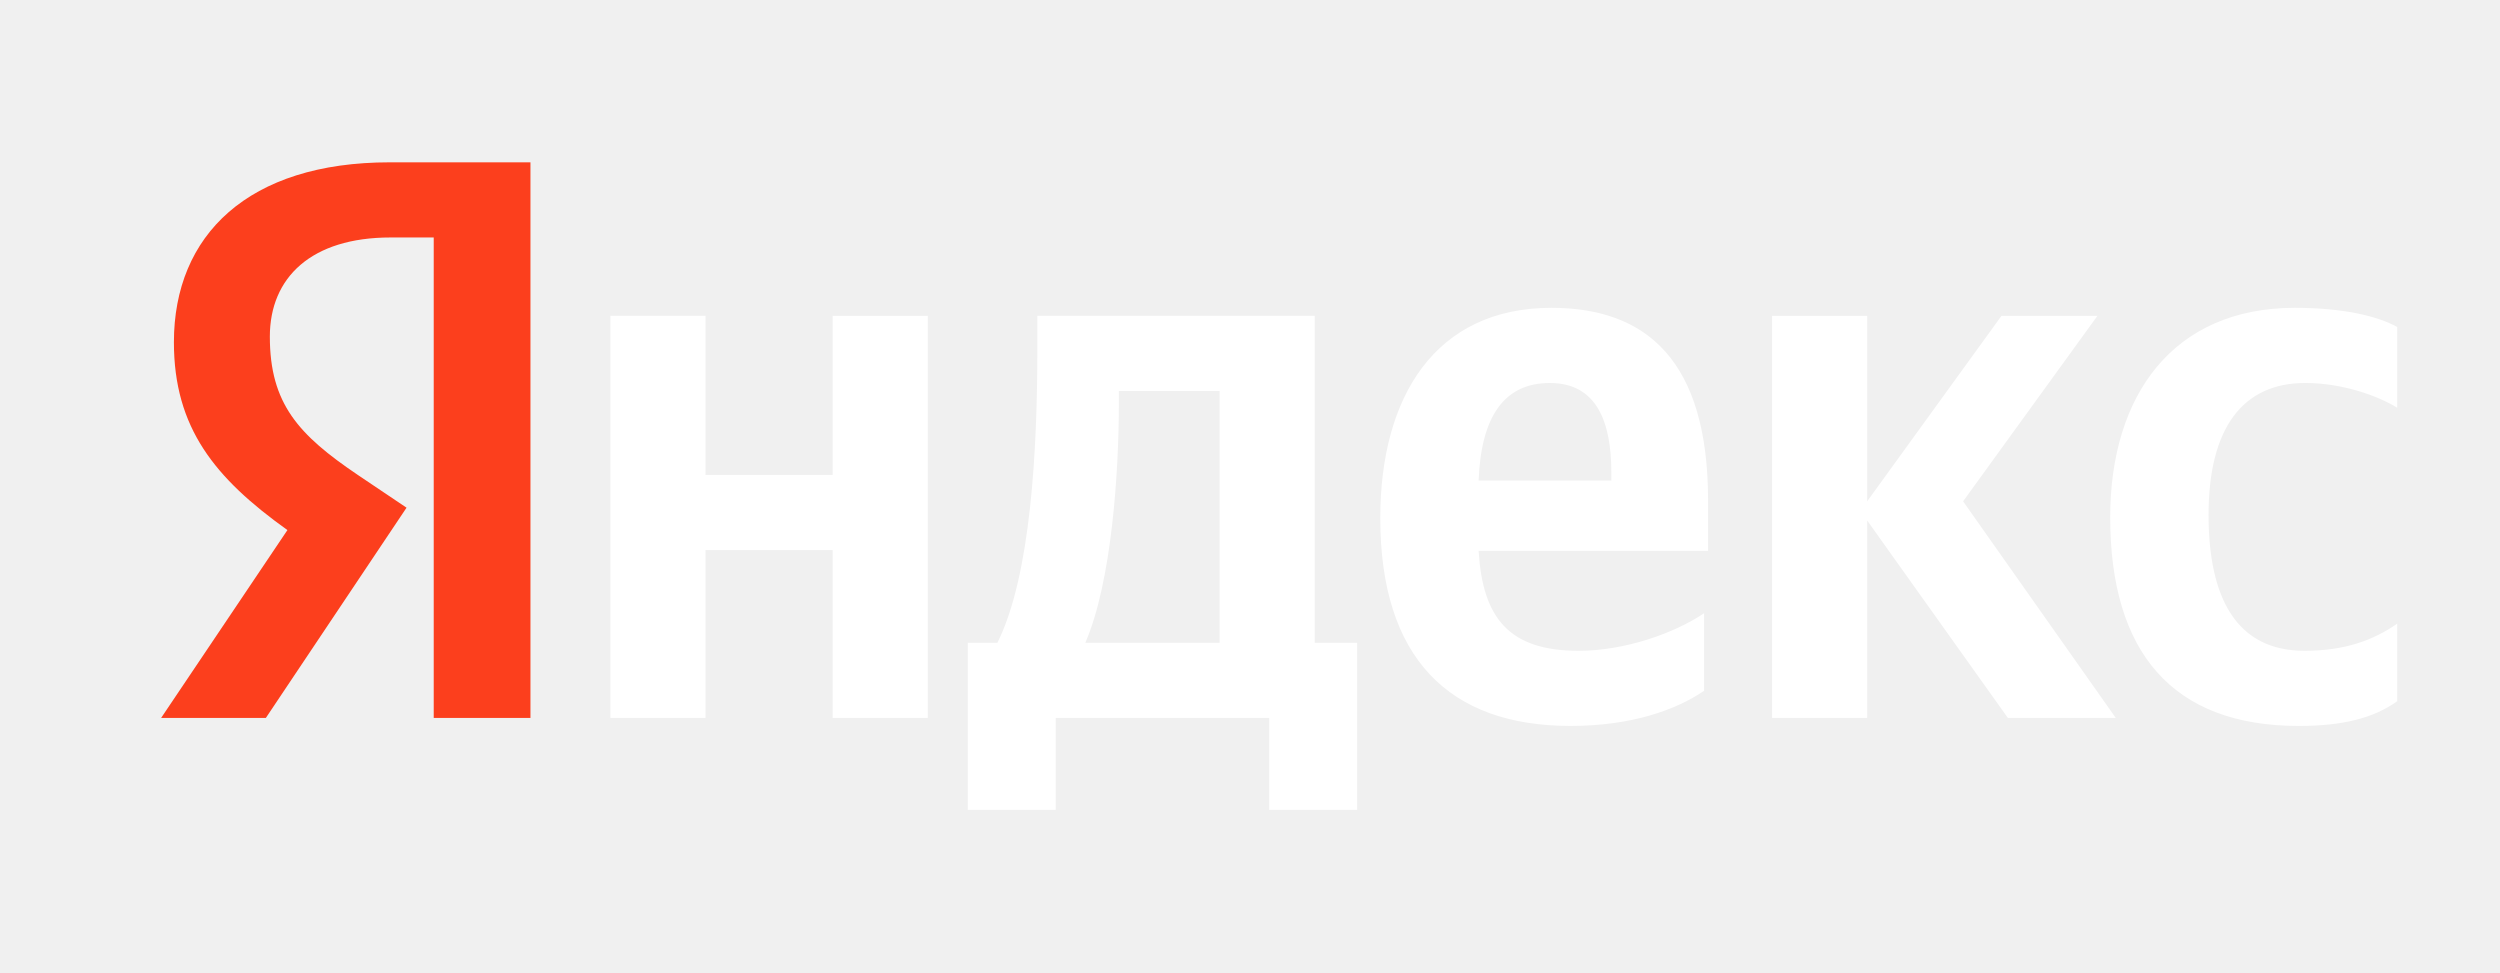
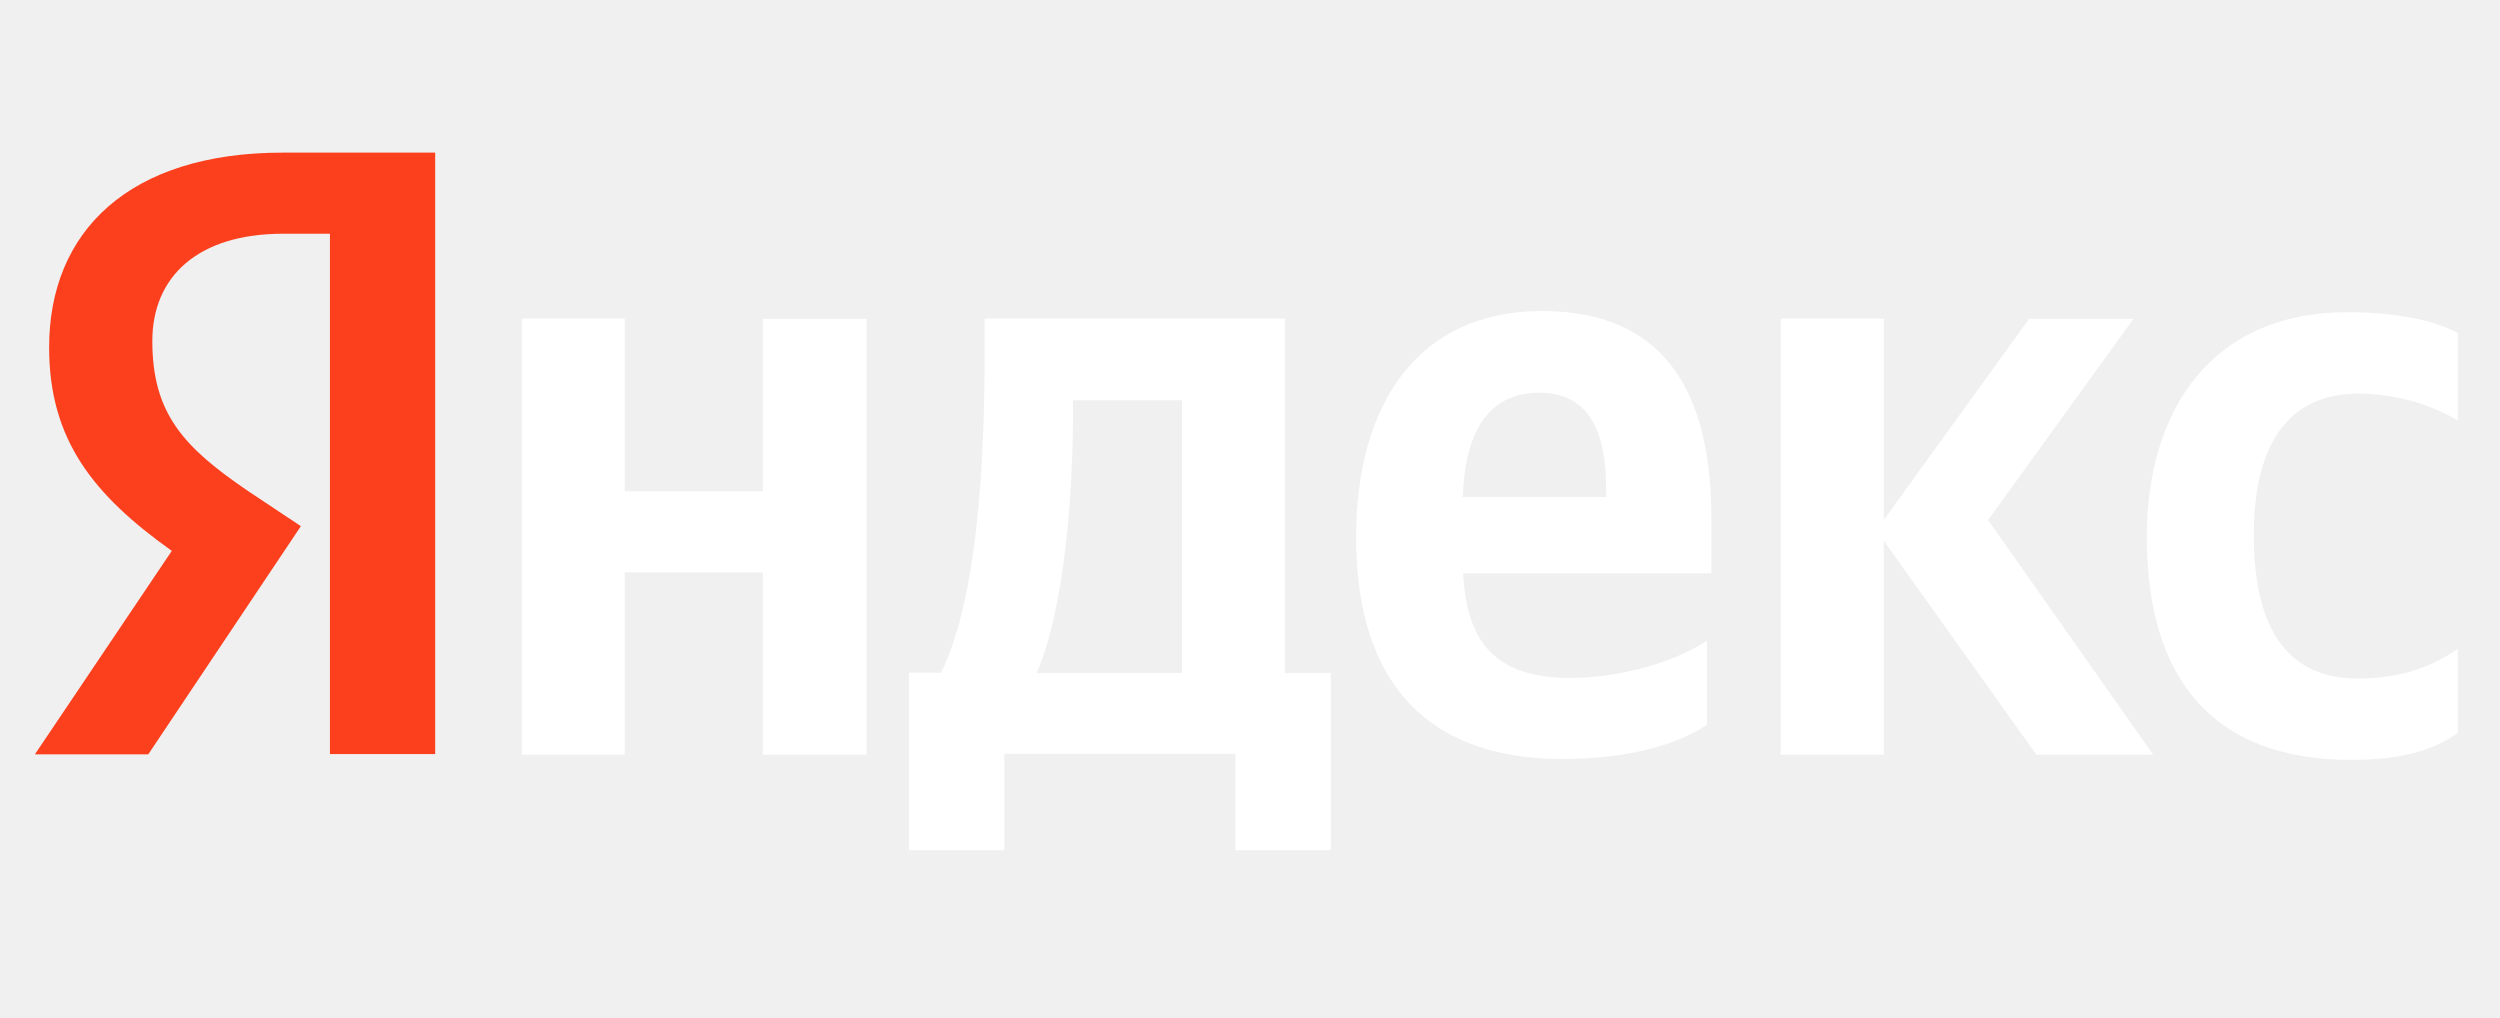
- <svg xmlns="http://www.w3.org/2000/svg" width="180" height="70" viewBox="33 28 70 50" fill="none">
-   <path d="M121.943 65.335c2.261 0 3.865-.412 5.057-1.275v-3.988c-1.234.863-2.714 1.398-4.77 1.398-3.494 0-4.933-2.714-4.933-6.99 0-4.482 1.768-6.784 4.975-6.784 1.891 0 3.741.658 4.728 1.275v-4.153c-1.028-.576-2.837-.987-5.263-.987-6.249 0-9.498 4.482-9.498 10.772 0 6.908 3.166 10.732 9.704 10.732zm-30.59-1.81v-3.988c-1.521 1.028-4.07 1.933-6.455 1.933-3.578 0-4.934-1.686-5.14-5.14h11.8v-2.59c0-7.195-3.166-9.909-8.058-9.909-5.962 0-8.8 4.564-8.8 10.813 0 7.196 3.537 10.69 9.786 10.69 3.125 0 5.428-.822 6.867-1.809zM46.537 44.242v8.182h-6.538v-8.182h-4.892v20.681h4.892V56.29h6.538v8.634h4.893v-20.68h-4.893zM73.509 61.06h-2.18V44.242H57.063v1.768c0 5.057-.328 11.595-2.055 15.049h-1.522v8.593h4.523v-4.729h10.978v4.729h4.523v-8.593zm33.468 3.864h5.55l-7.853-11.142 6.908-9.539h-4.934l-6.908 9.539v-9.539h-4.892v20.681h4.892V54.768l7.237 10.155zm-23.56-17.227c2.426 0 3.166 2.015 3.166 4.605v.411h-6.825c.124-3.29 1.316-5.016 3.66-5.016zm-16.98 13.363h-6.908c1.357-3.125 1.727-8.758 1.727-12.335v-.617h5.18V61.06z" fill="#fff" />
-   <path d="M30.995 64.923H26.02v-24.71H23.8c-4.07 0-6.208 2.055-6.208 5.098 0 3.453 1.48 5.057 4.522 7.113l2.508 1.686-7.236 10.813H12l6.496-9.662c-3.741-2.673-5.838-5.263-5.838-9.662 0-5.51 3.824-9.251 11.101-9.251h7.236v28.575z" fill="#FC3F1D" />
+ <svg xmlns="http://www.w3.org/2000/svg" width="172px" height="70px" viewBox="0 0 86 35">
+   <path fill="#fff" fill-rule="evenodd" d="M58.87 17.83v1.89h-8.54c.13 2.41 1.13 3.6 3.7 3.6 1.74 0 3.61-.56 4.69-1.28v2.89c-1 .68-2.7 1.18-4.97 1.18-4.53 0-7.1-2.5-7.1-7.63 0-4.5 2.07-7.78 6.39-7.78 3.54 0 5.83 1.95 5.83 7.13zm-5.91-4.32c-1.7 0-2.56 1.24-2.64 3.59h4.93v-.3c0-1.86-.53-3.29-2.3-3.29zM26.24 16.9v-5.93h3.57v14.99h-3.57v-6.27h-4.75v6.27h-3.54v-15h3.54v5.94h4.75zm47.83 9.06h-4.02l-5.25-7.36v7.36h-3.54v-15h3.54v6.93l5-6.92h3.59l-5 6.92 5.68 8.07zm10.48-.75c-.87.63-2.02.93-3.67.93-4.72 0-7.02-2.74-7.03-7.65 0-4.53 2.35-7.75 6.88-7.75 1.76 0 3.07.3 3.82.72v3a6.89 6.89 0 00-3.42-.92c-2.33 0-3.6 1.64-3.6 4.86 0 3.04 1.03 4.94 3.57 4.94 1.49 0 2.55-.4 3.45-1.02v2.9zM44.2 23.15h1.58v6.1H42.5v-3.32h-7.95v3.32h-3.28v-6.11h1.1c1.25-2.5 1.5-7.24 1.5-10.9v-1.28H44.2v12.19zm-8.54 0h5v-9.38h-3.75v.44c0 2.59-.26 6.68-1.25 8.94z" clip-rule="evenodd" />
+   <path fill="#FC3F1D" d="M14.97 25.95V5.25H9.73c-5.28 0-8.04 2.7-8.04 6.7 0 3.17 1.51 5.07 4.22 7l-4.71 7h3.9l5.25-7.85-1.82-1.21c-2.2-1.5-3.29-2.65-3.29-5.16 0-2.2 1.55-3.69 4.5-3.69h1.61v17.9h3.62z" />
</svg>
